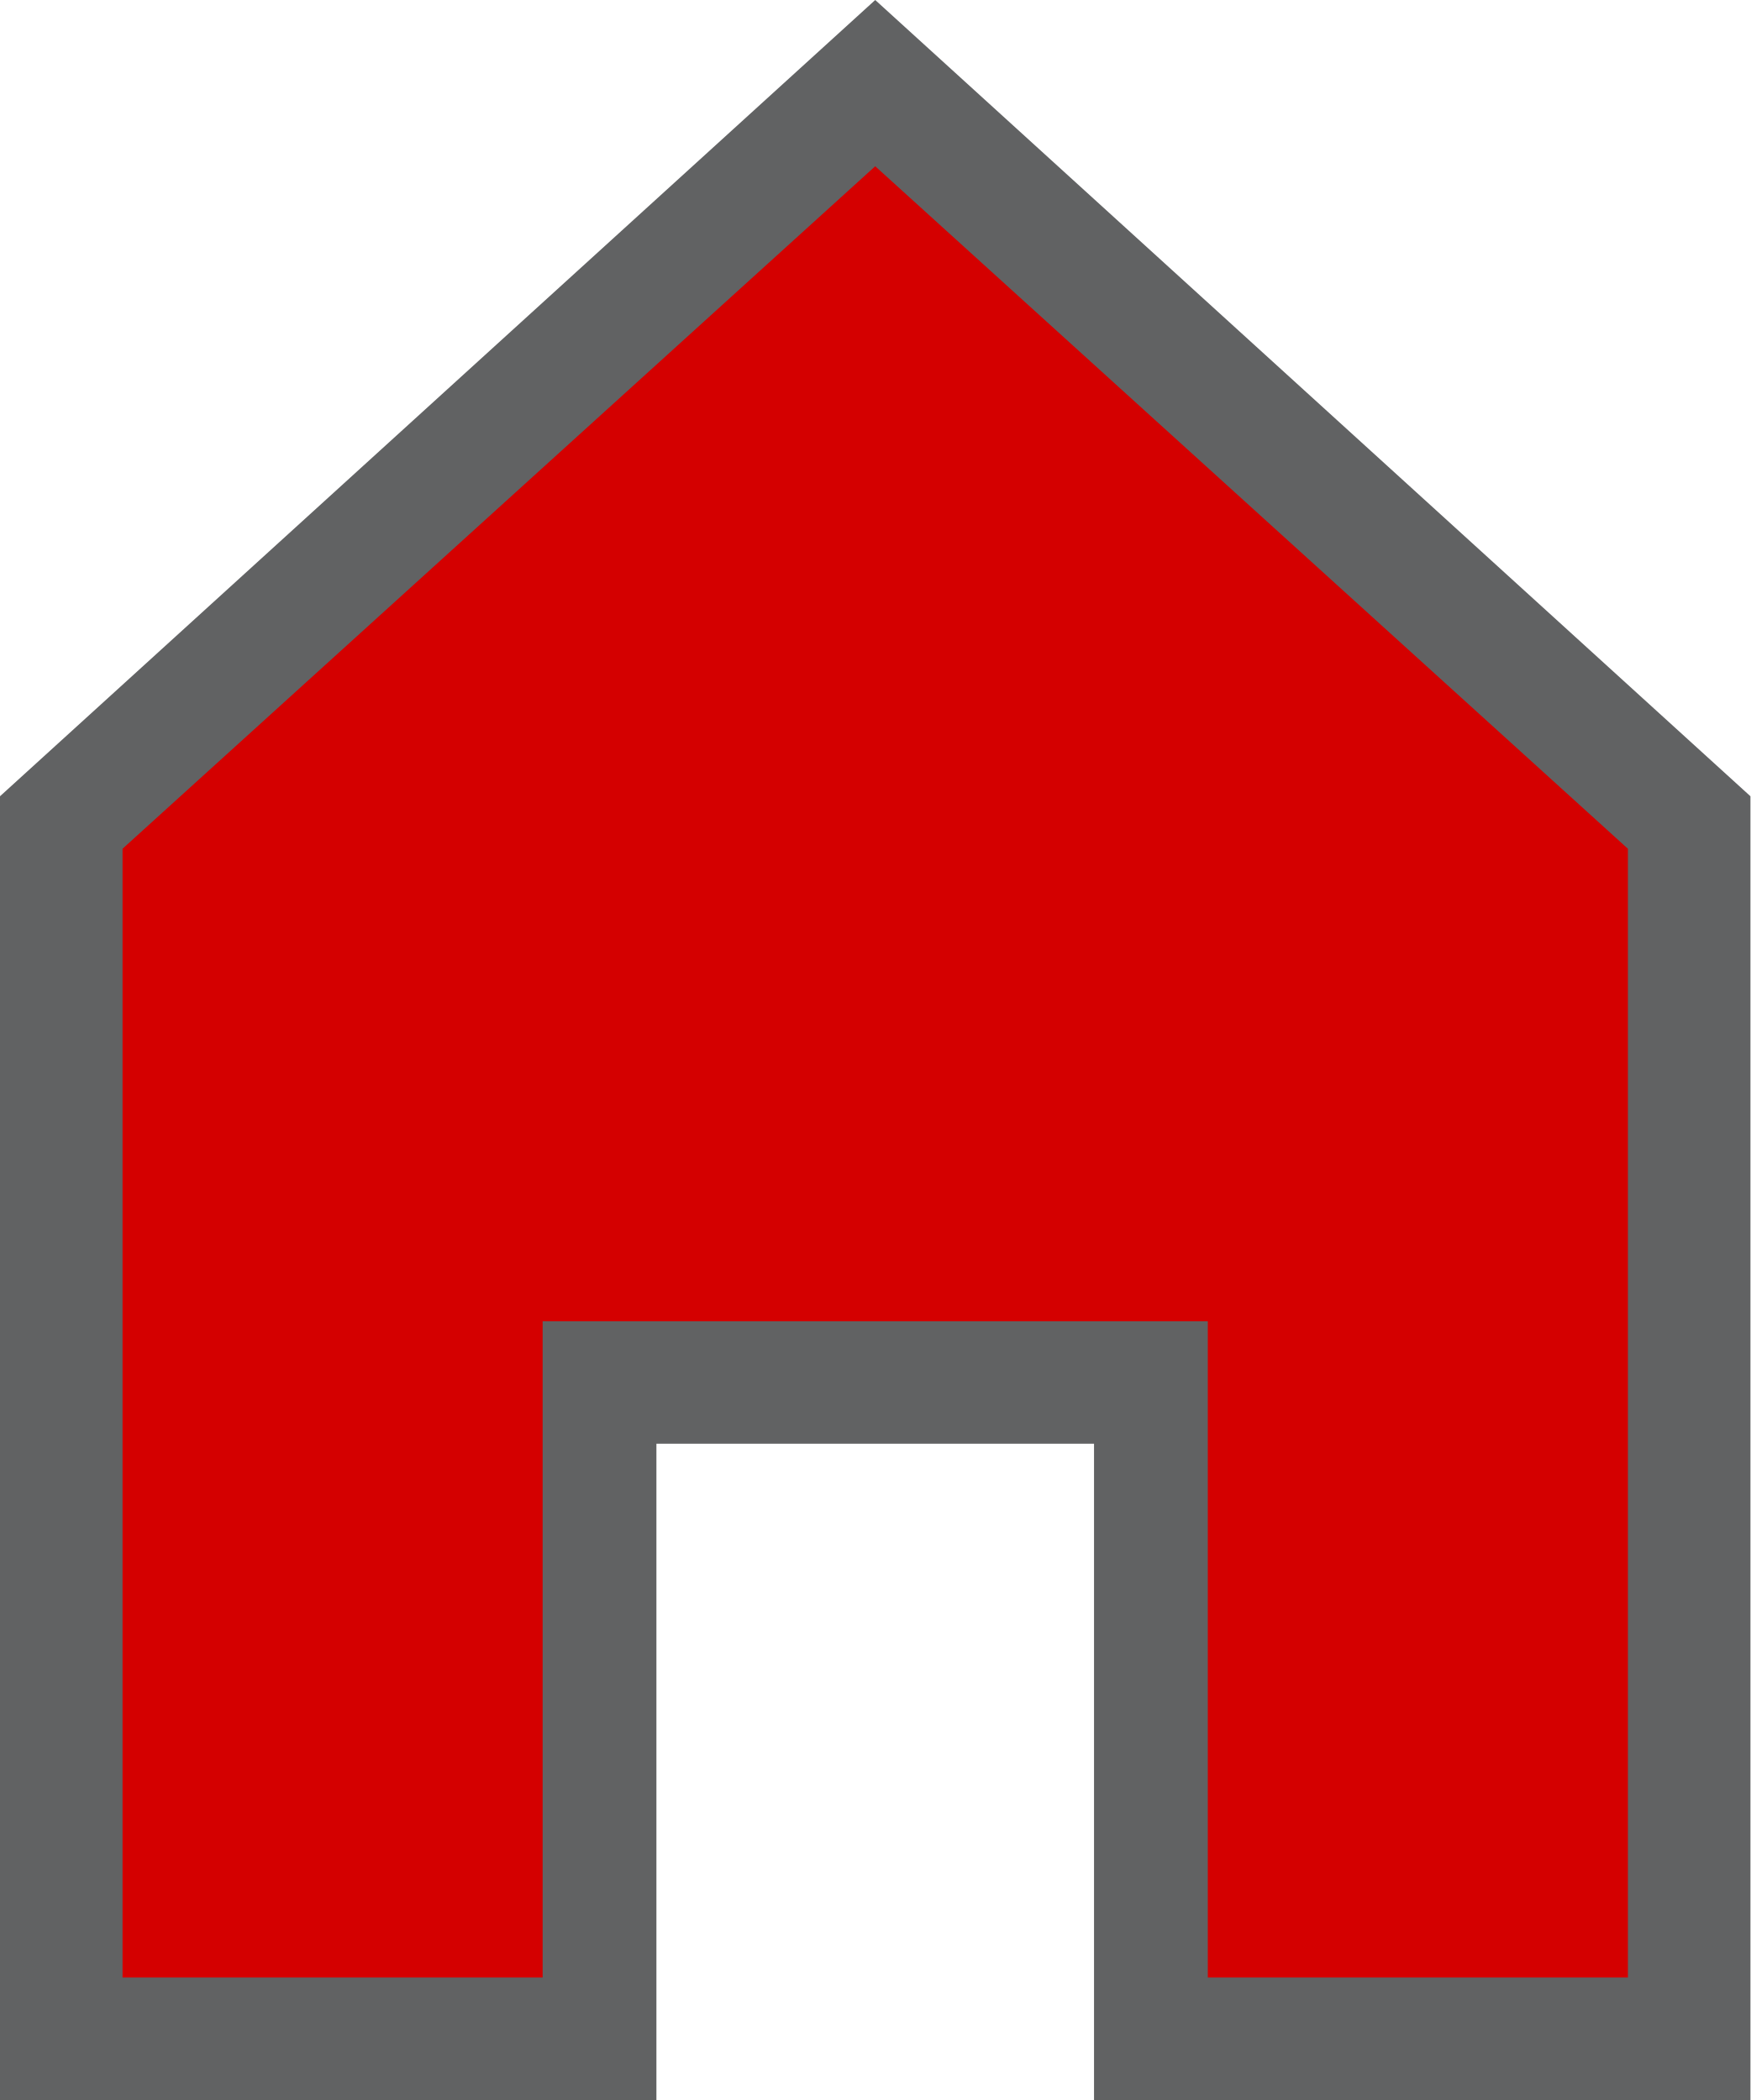
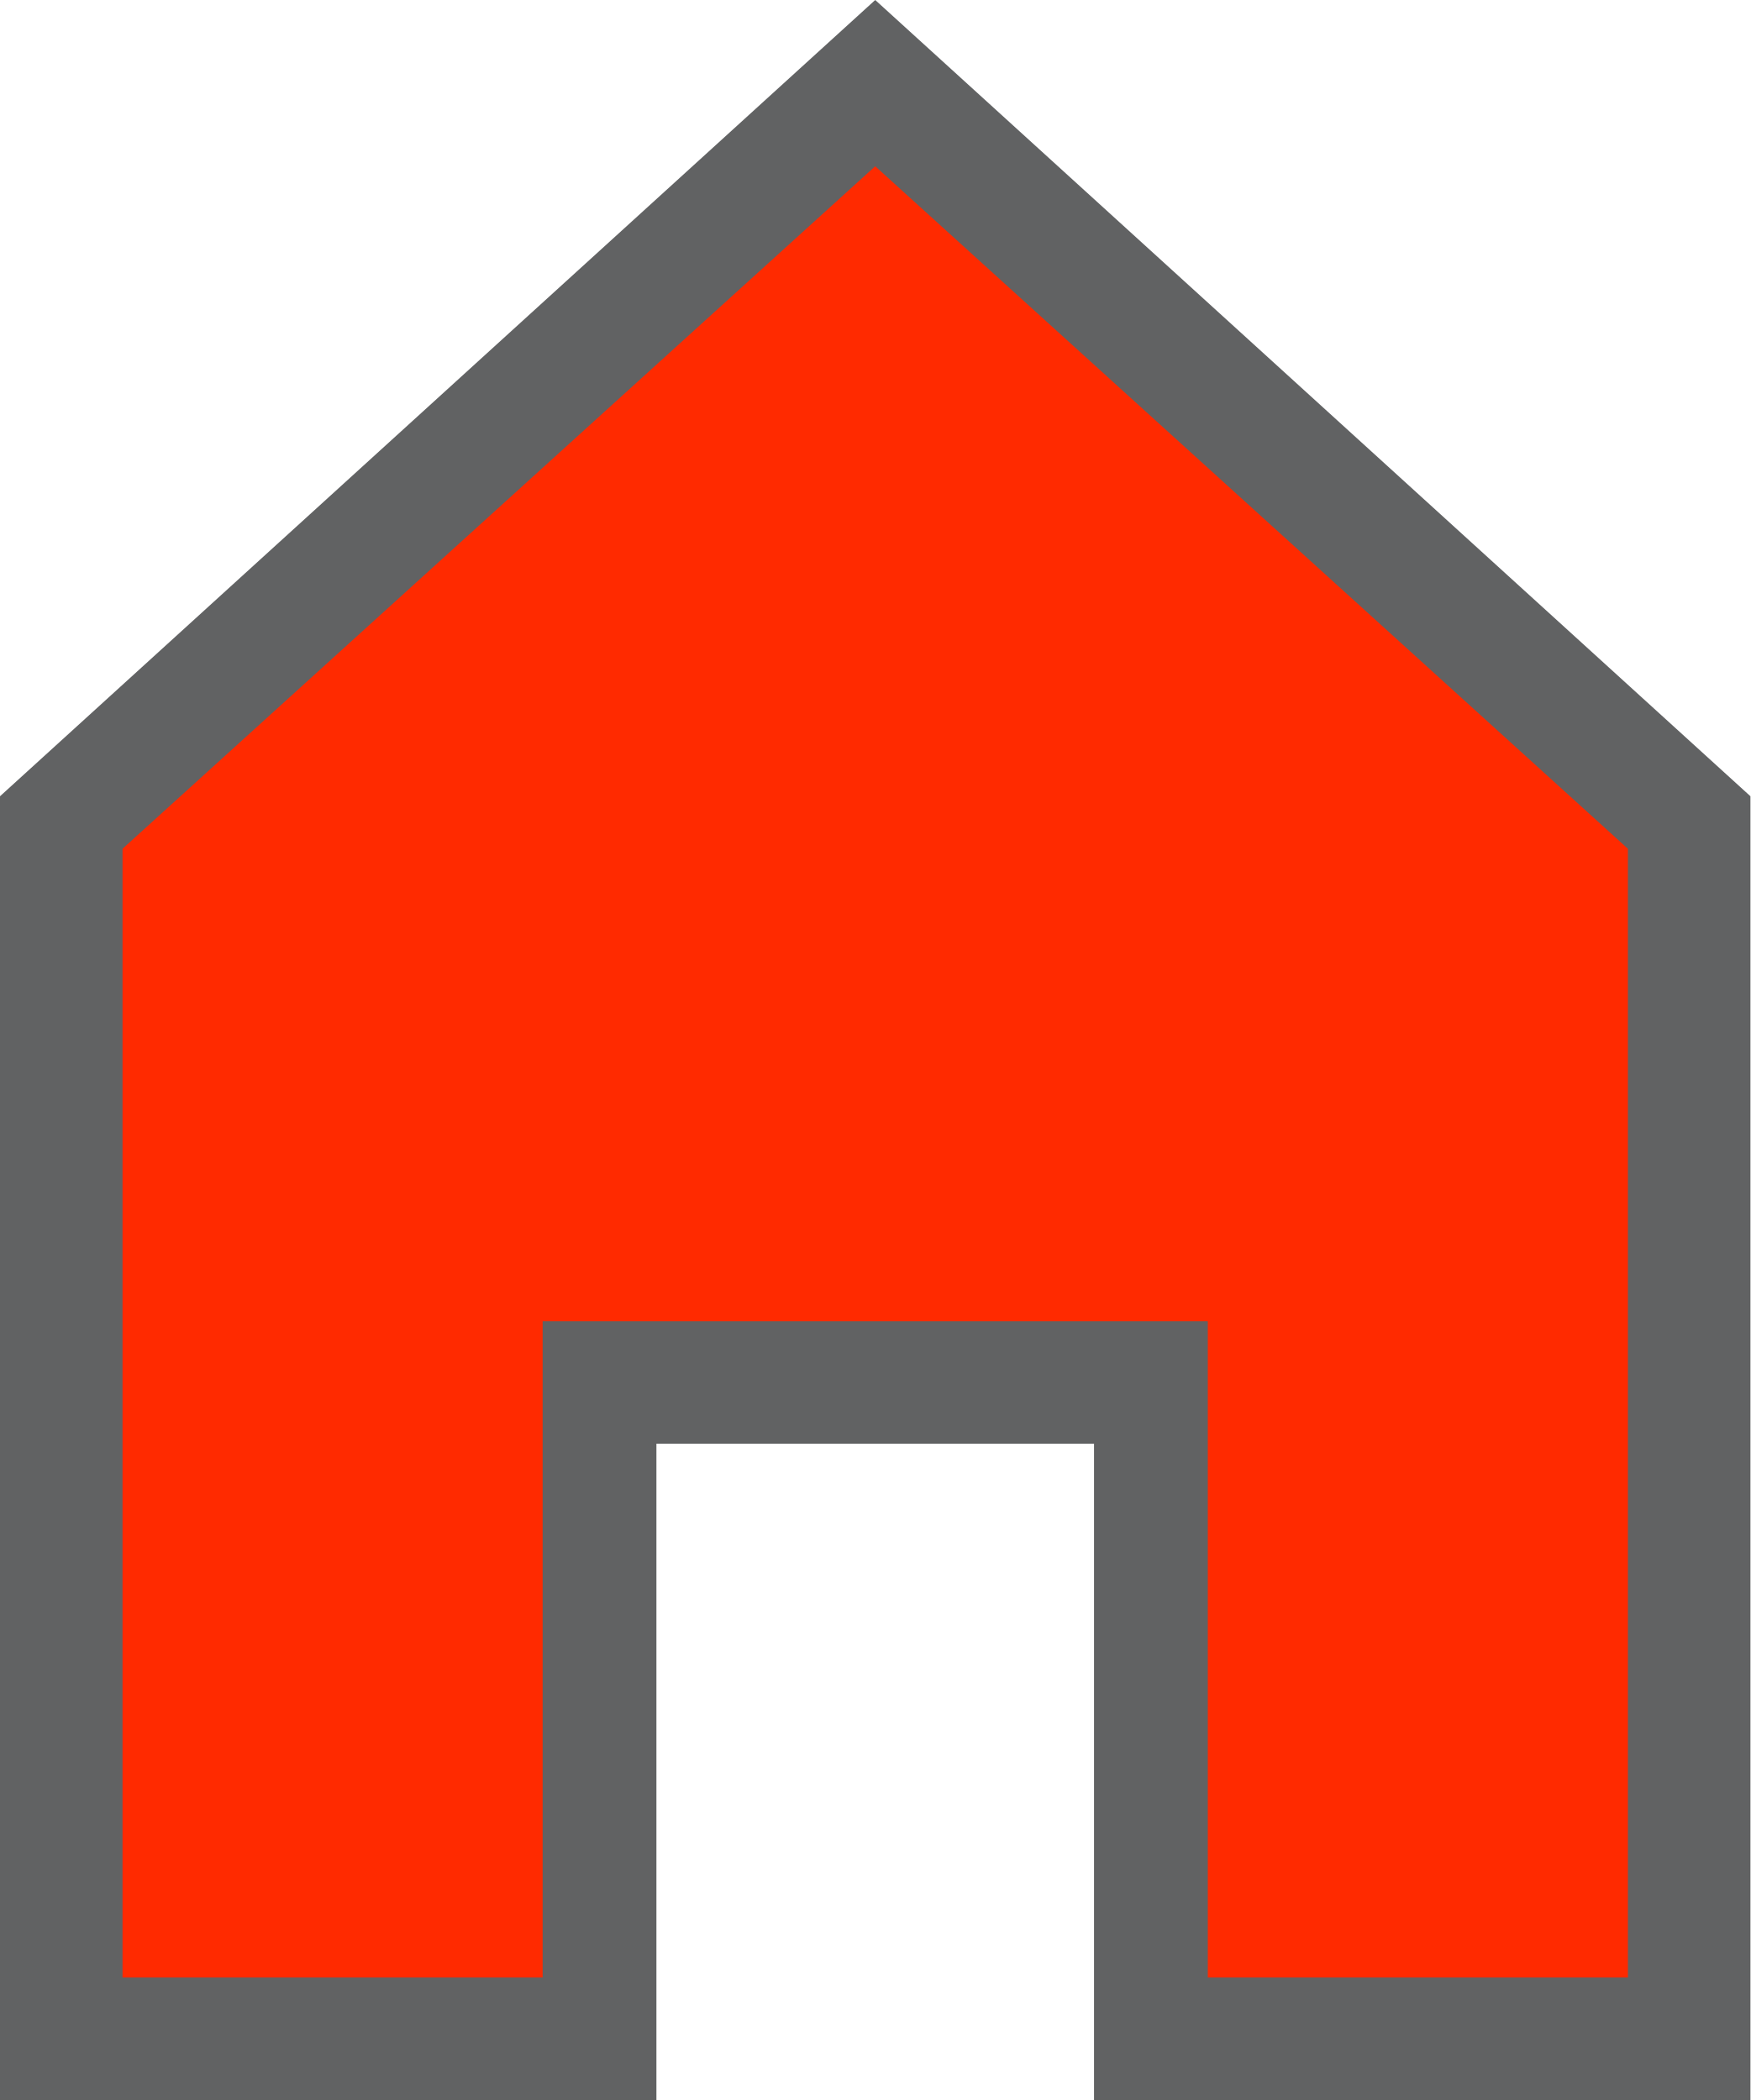
<svg xmlns="http://www.w3.org/2000/svg" version="1.1" id="Home" x="0px" y="0px" viewBox="0 0 20 24" style="enable-background:new 0 0 20 24;" xml:space="preserve">
  <defs id="defs11" />
  <style type="text/css" id="style2">
    .st0{fill:#1abb9b;}
    .st1{fill:#616263;}
</style>
-   <polygon class="st0" points="10,0.9 0.7,9.4 0.7,23.3 6.9,23.3 6.9,15.8 13.1,15.8 13.1,23.3 19.3,23.3 19.3,9.4 " id="polygon4" style="fill:#d40000" />
+   <polygon class="st0" points="10,0.9 0.7,9.4 0.7,23.3 6.9,23.3 6.9,15.8 13.1,15.8 13.1,23.3 19.3,23.3 19.3,9.4 " id="polygon4" style="fill:#ff2a00" />
  <path class="st1" d="M20,24h-7.5v-7.5H7.5V24H0V9.1L10,0l10,9.1V24z M13.8,22.6h4.8V9.7L10,1.9L1.4,9.7v12.9h4.8v-7.5h7.6V22.6z" id="path6" />
</svg>
